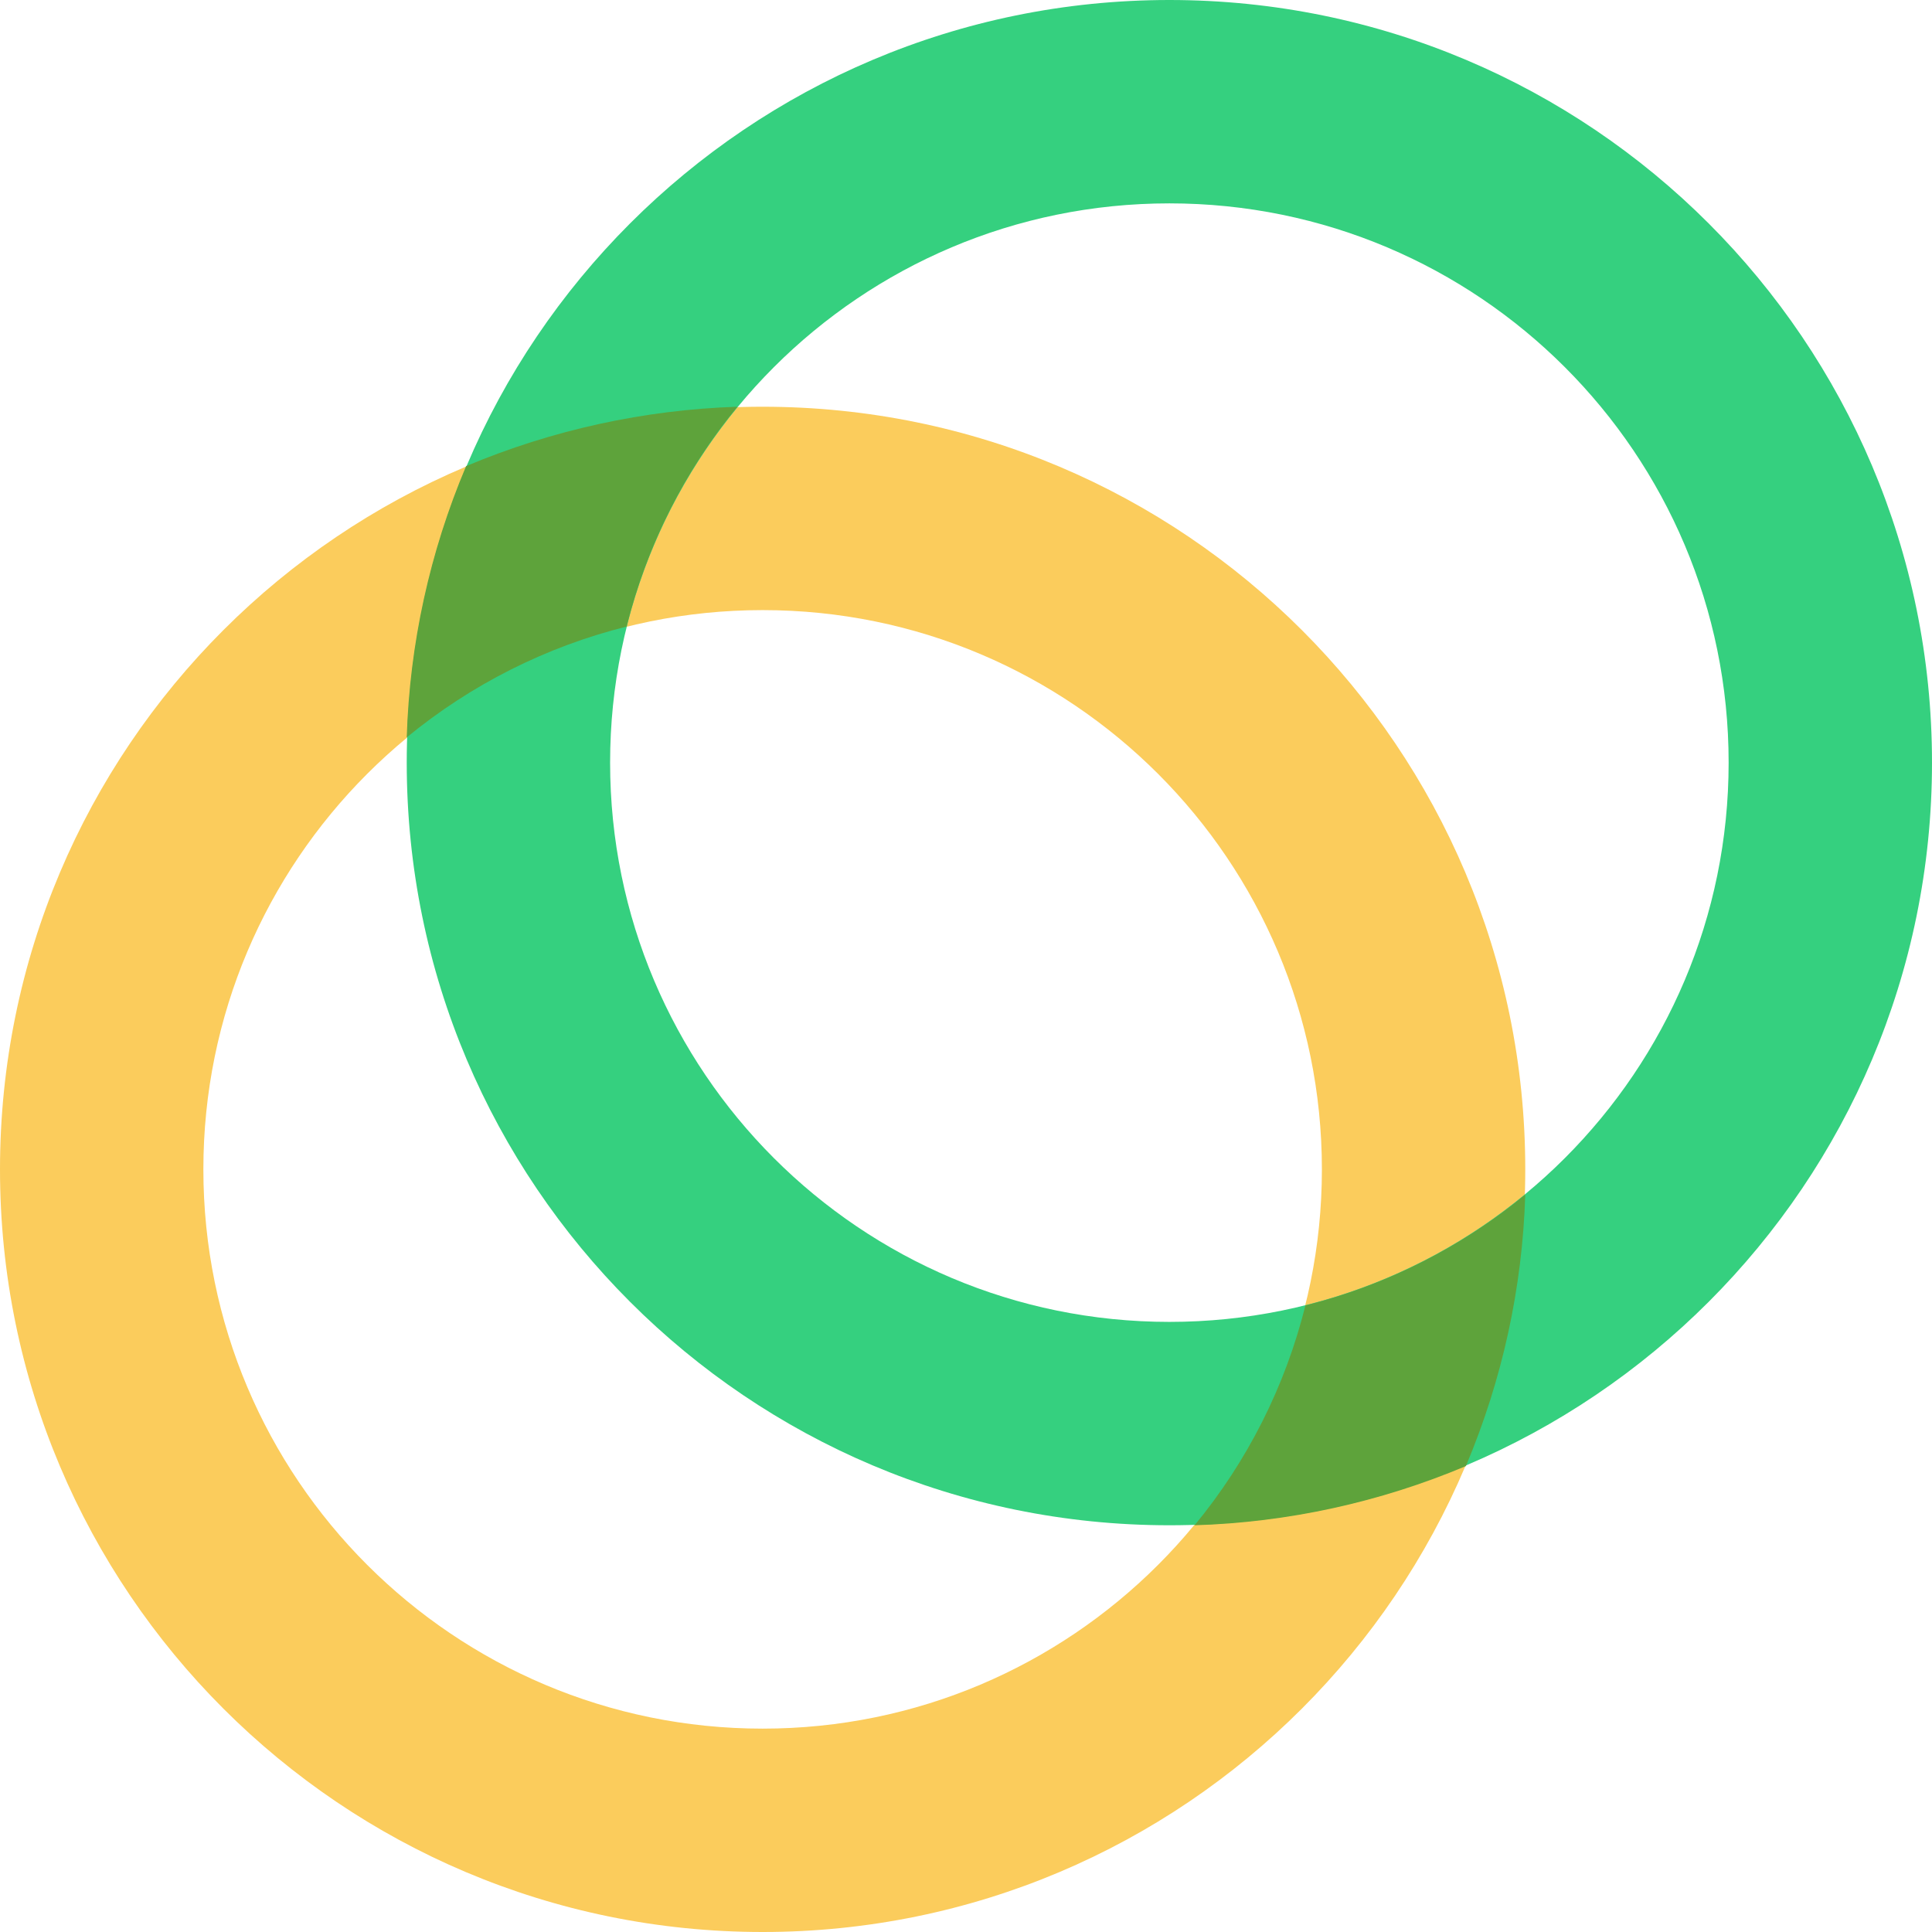
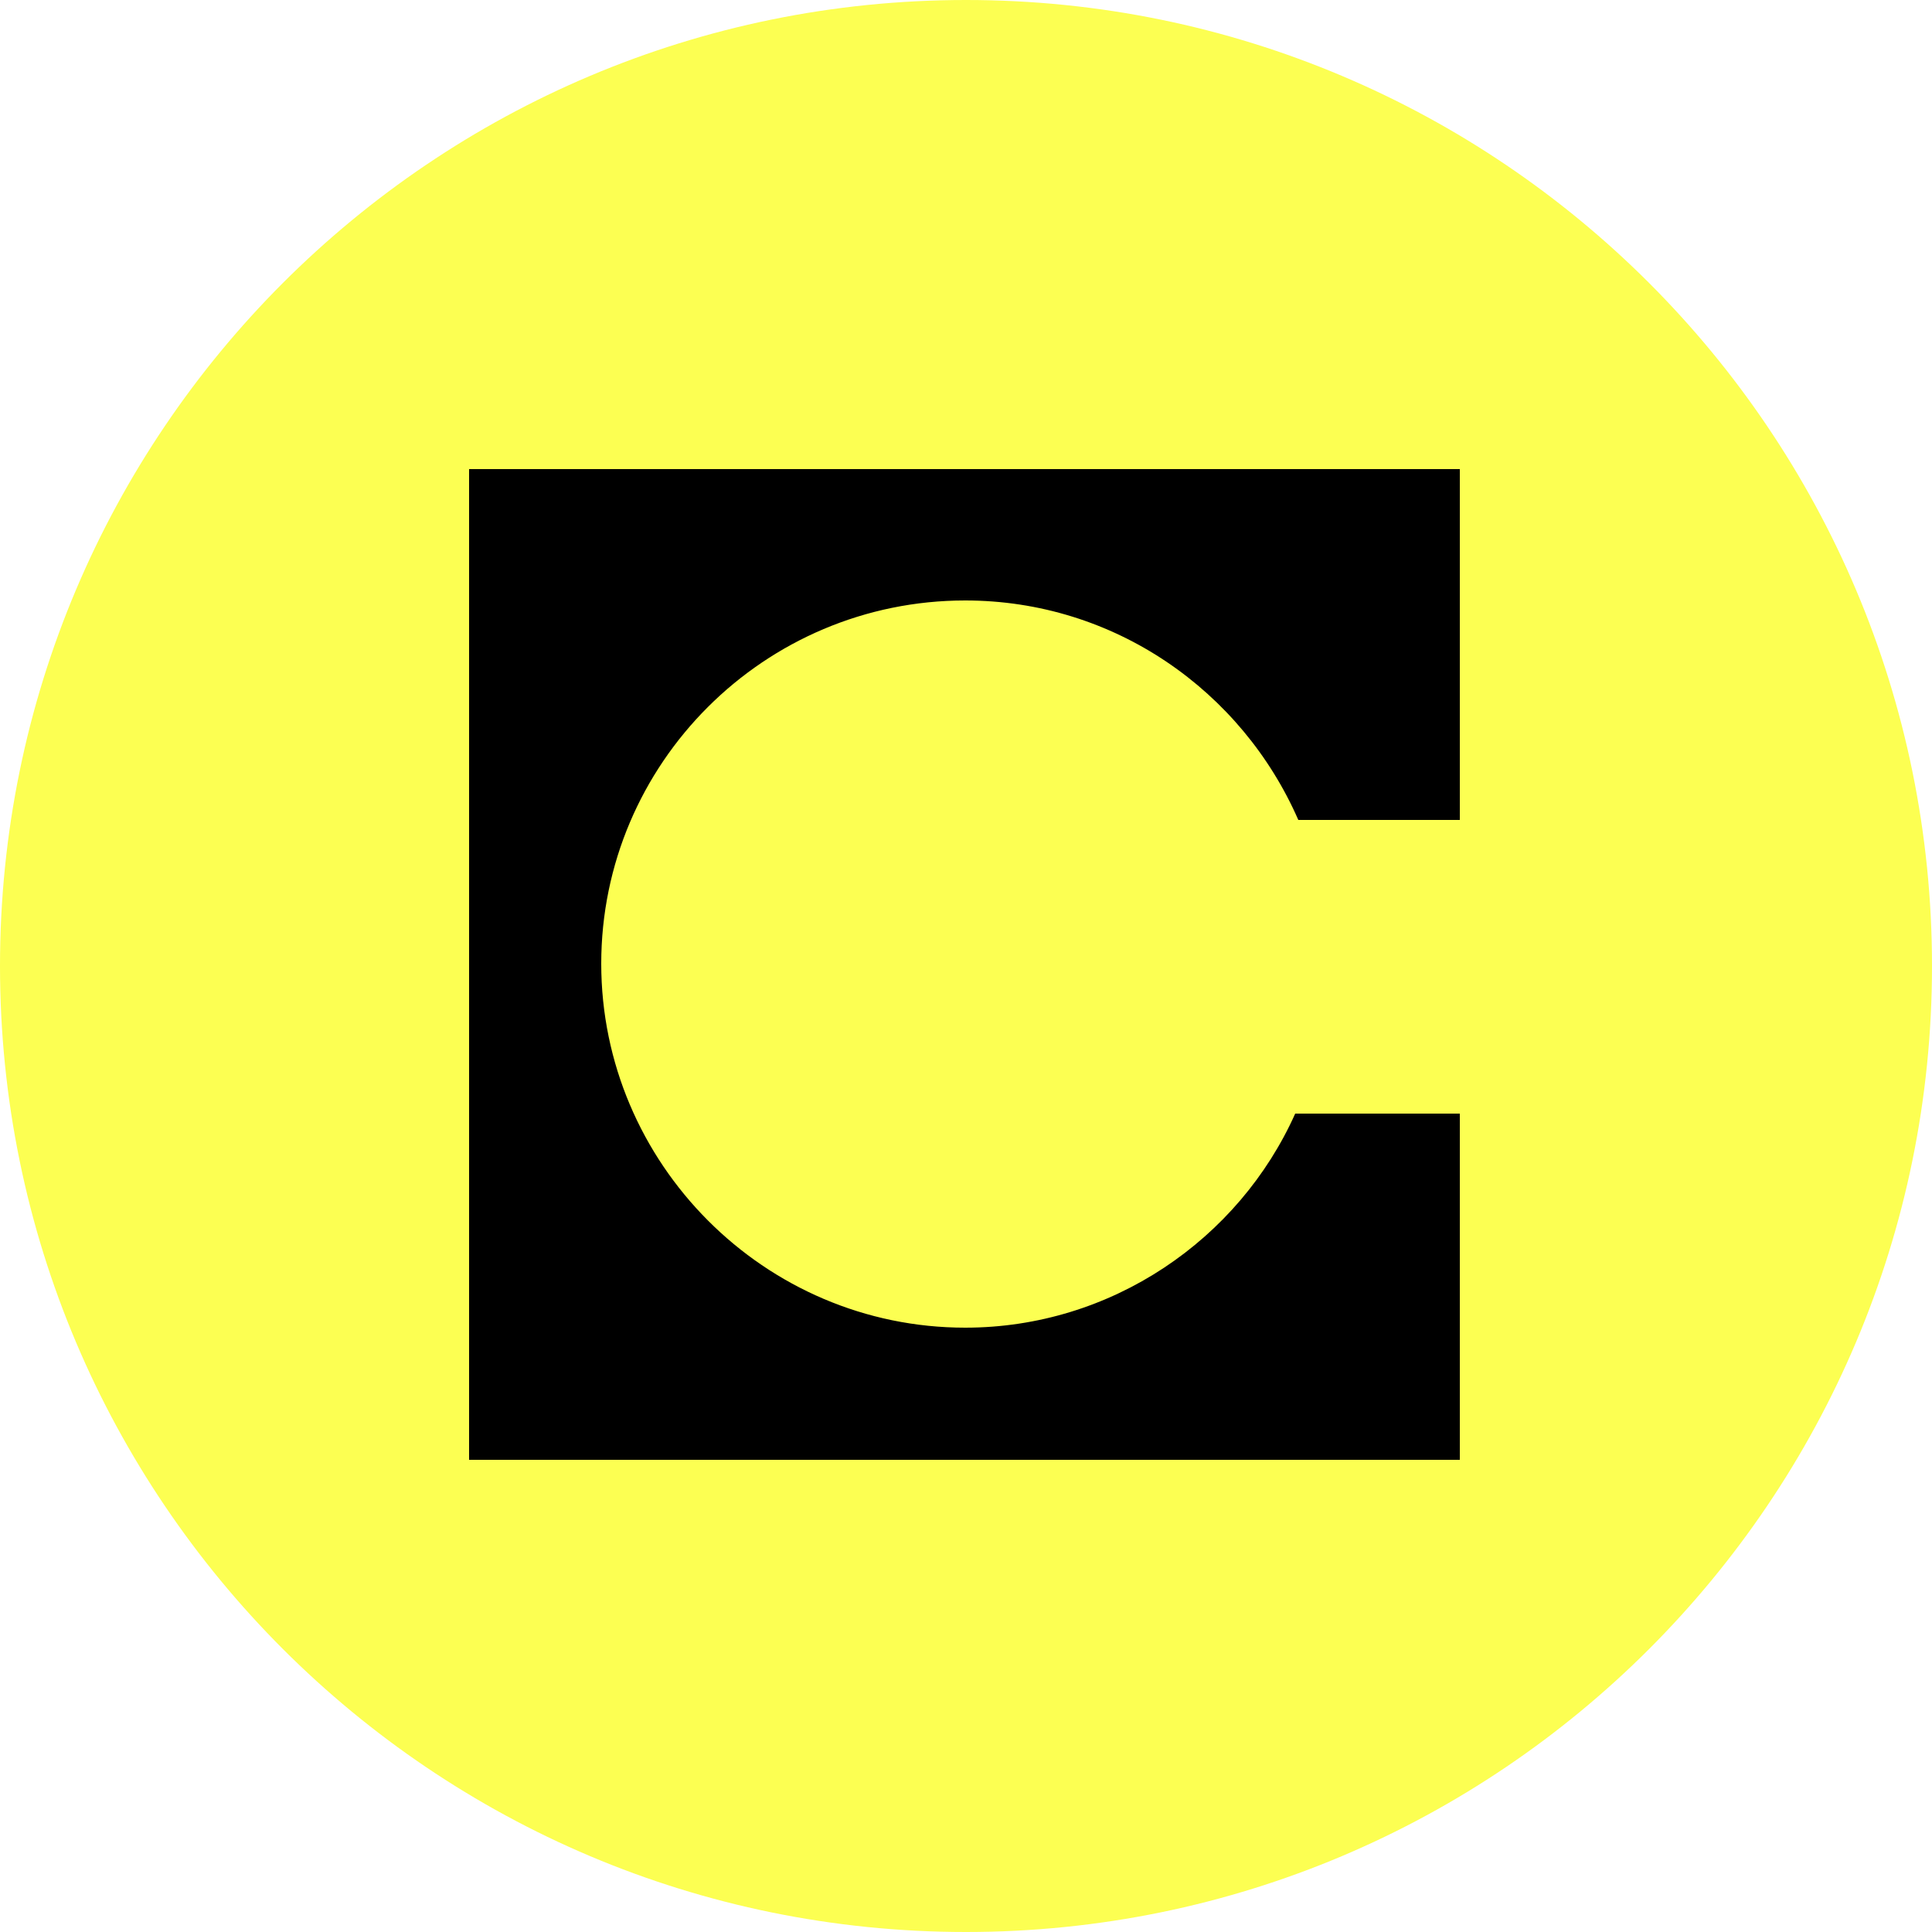
- <svg xmlns="http://www.w3.org/2000/svg" version="1.1" id="Celo_Rings" x="0px" y="0px" viewBox="0 0 950 950" style="enable-background:new 0 0 950 950;" xml:space="preserve">
+ <svg xmlns="http://www.w3.org/2000/svg" version="1.1" id="Layer_1" x="0px" y="0px" viewBox="0 0 250 250" style="enable-background:new 0 0 250 250;" xml:space="preserve">
  <style type="text/css">
- 	.st0{fill:#FBCC5C;}
- 	.st1{fill:#35D07F;}
- 	.st2{fill:#5EA33B;}
+ 	.st0{fill:#FCFF52;}
</style>
-   <path id="Bottom_Ring" class="st0" d="M375,850c151.9,0,275-123.1,275-275S526.9,300,375,300S100,423.1,100,575S223.1,850,375,850z   M375,950C167.9,950,0,782.1,0,575s167.9-375,375-375s375,167.9,375,375S582.1,950,375,950z" />
-   <path id="Top_Ring" class="st1" d="M575,650c151.9,0,275-123.1,275-275S726.9,100,575,100S300,223.1,300,375S423.1,650,575,650z   M575,750c-207.1,0-375-167.9-375-375S367.9,0,575,0s375,167.9,375,375S782.1,750,575,750z" />
-   <path id="Rings_Overlap" class="st2" d="M587.4,750c26-31.5,44.6-68.4,54.5-108.1c39.6-9.9,76.5-28.5,108.1-54.5  c-1.4,45.9-11.3,91.1-29.2,133.5C678.5,738.7,633.3,748.6,587.4,750z M308.1,308.1c-39.6,9.9-76.5,28.5-108.1,54.5  c1.4-45.9,11.3-91.1,29.2-133.4c42.3-17.8,87.6-27.7,133.4-29.2C336.6,231.5,318,268.4,308.1,308.1z" />
+   <circle class="st0" cx="125" cy="125" r="125" />
+   <path d="M188.9,60.7H60.7v128.2h128.2v-44.8h-21.3c-7.3,16.3-23.8,27.7-42.7,27.7c-26,0-47.1-21.3-47.1-47.1c0-25.9,21.1-47,47.1-47  c19.3,0,35.8,11.7,43.1,28.4h20.9V60.7z" />
</svg>
